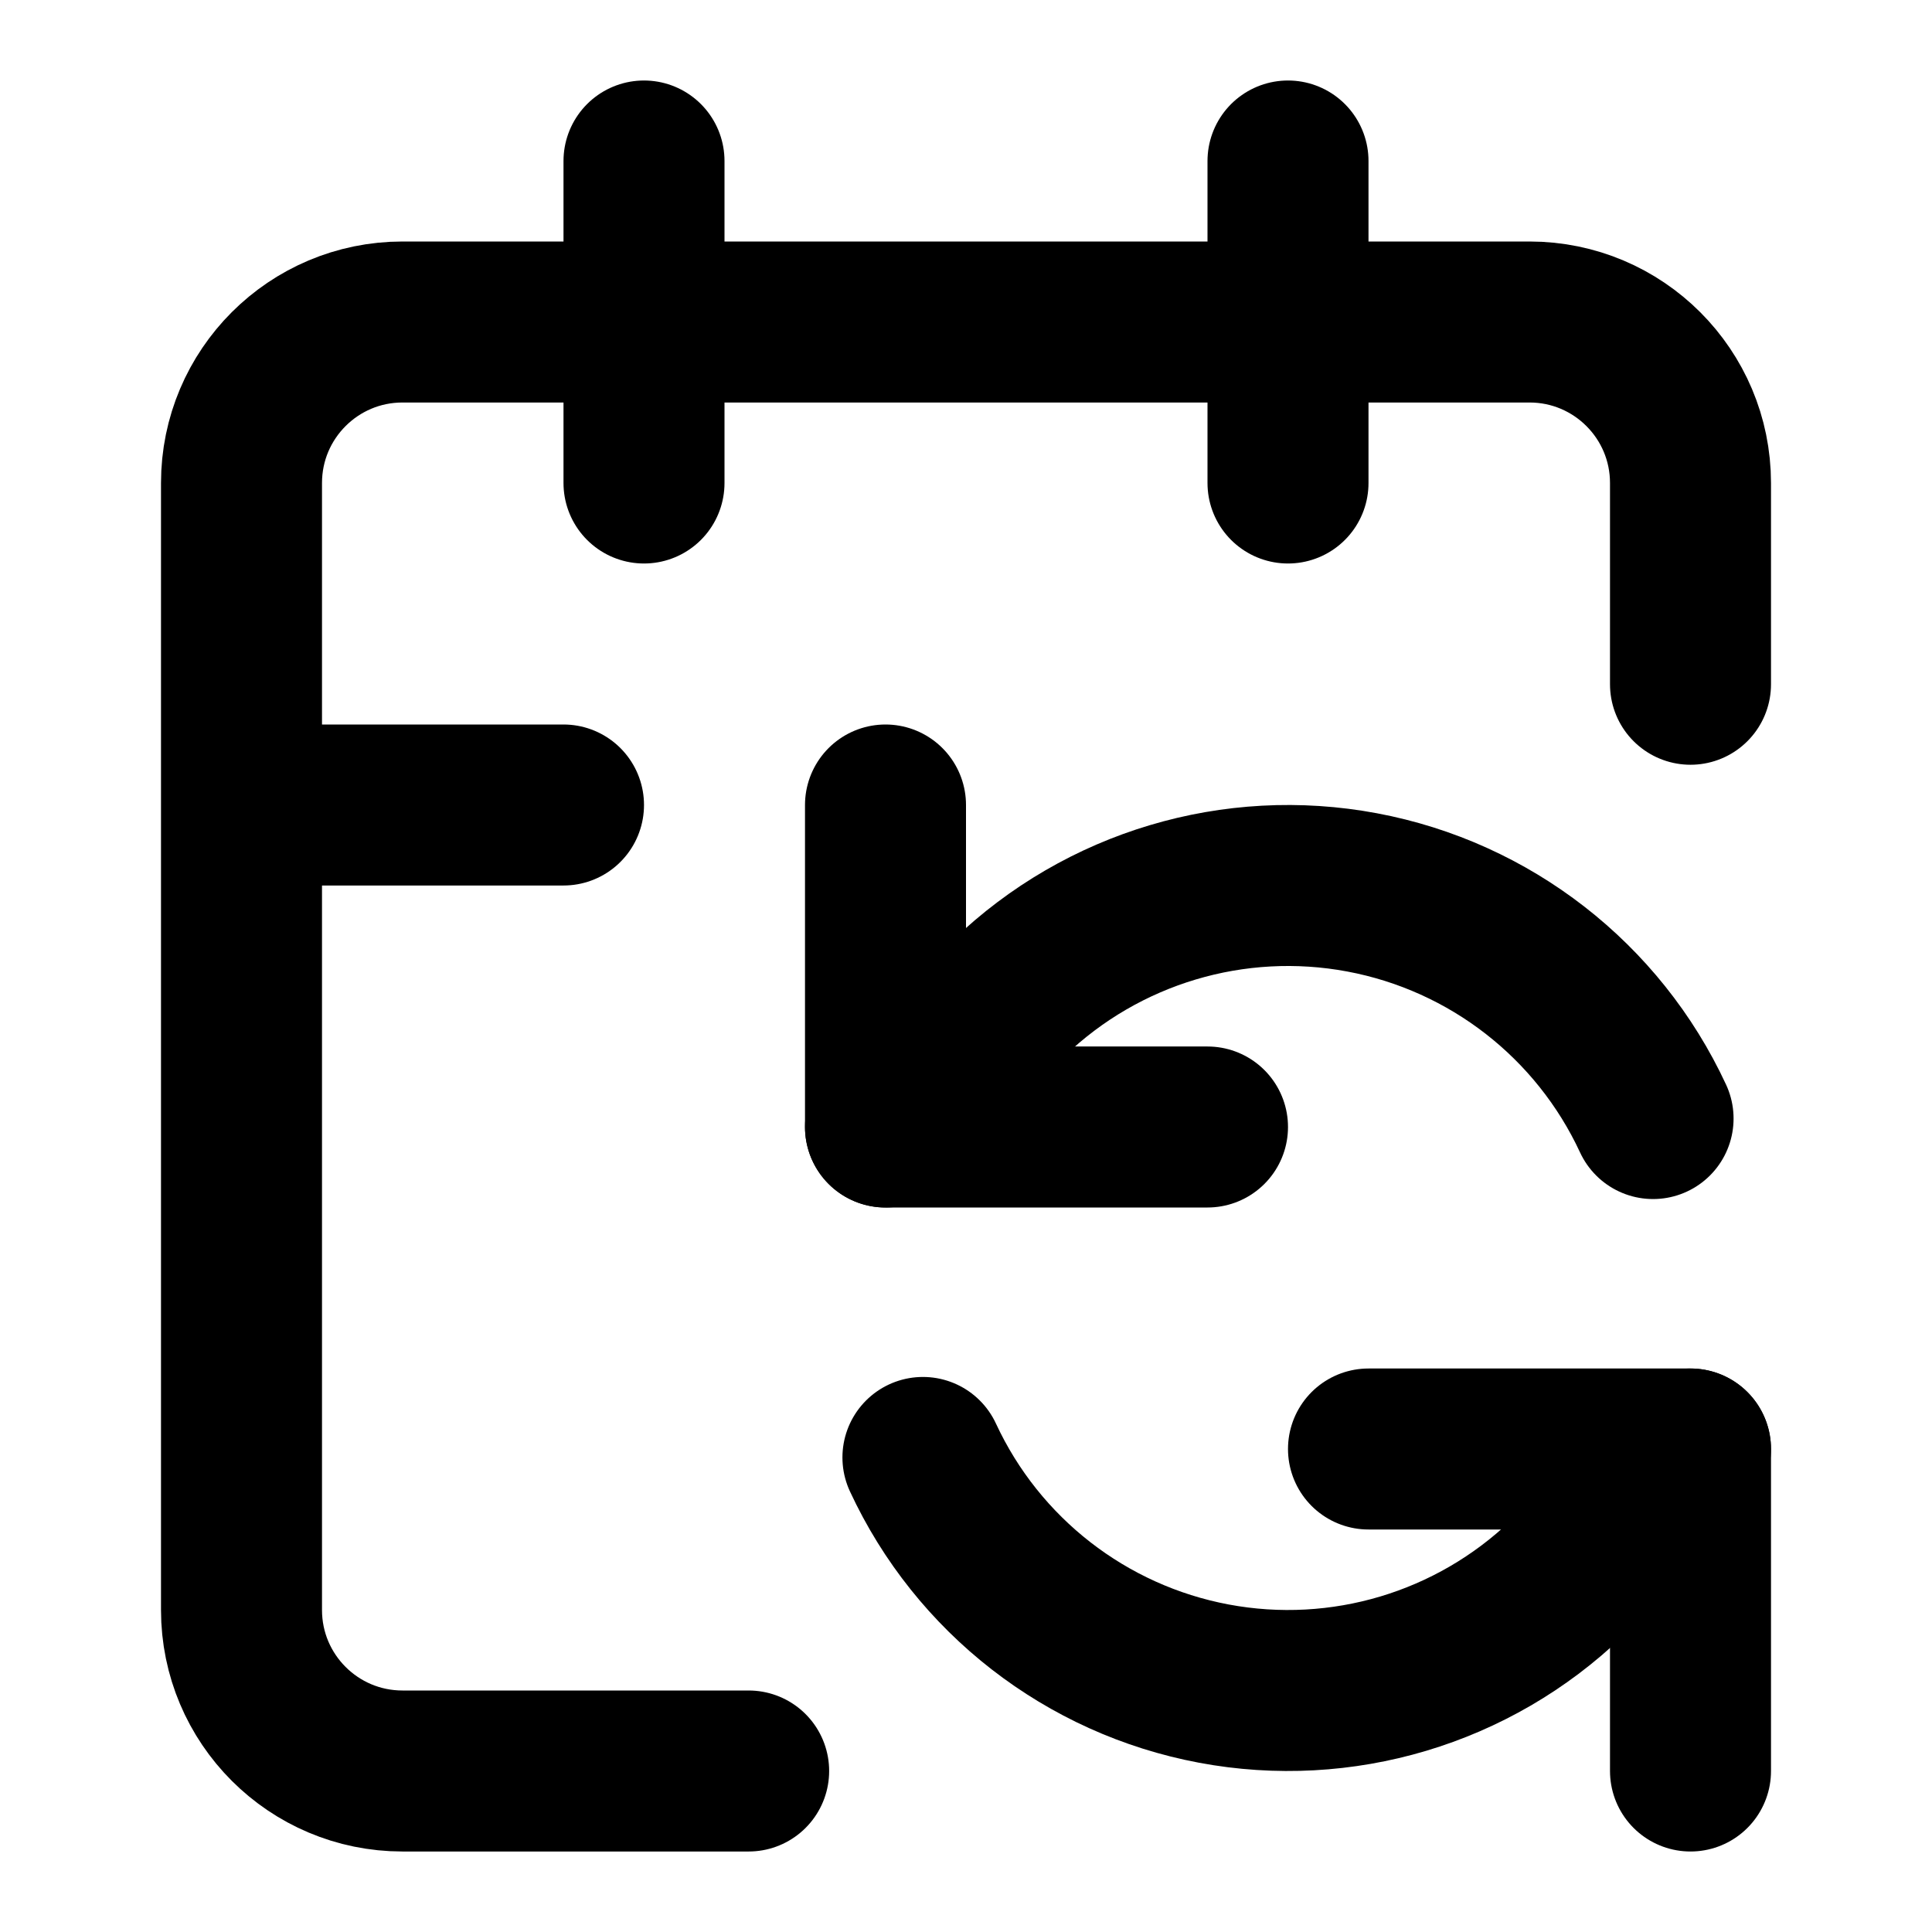
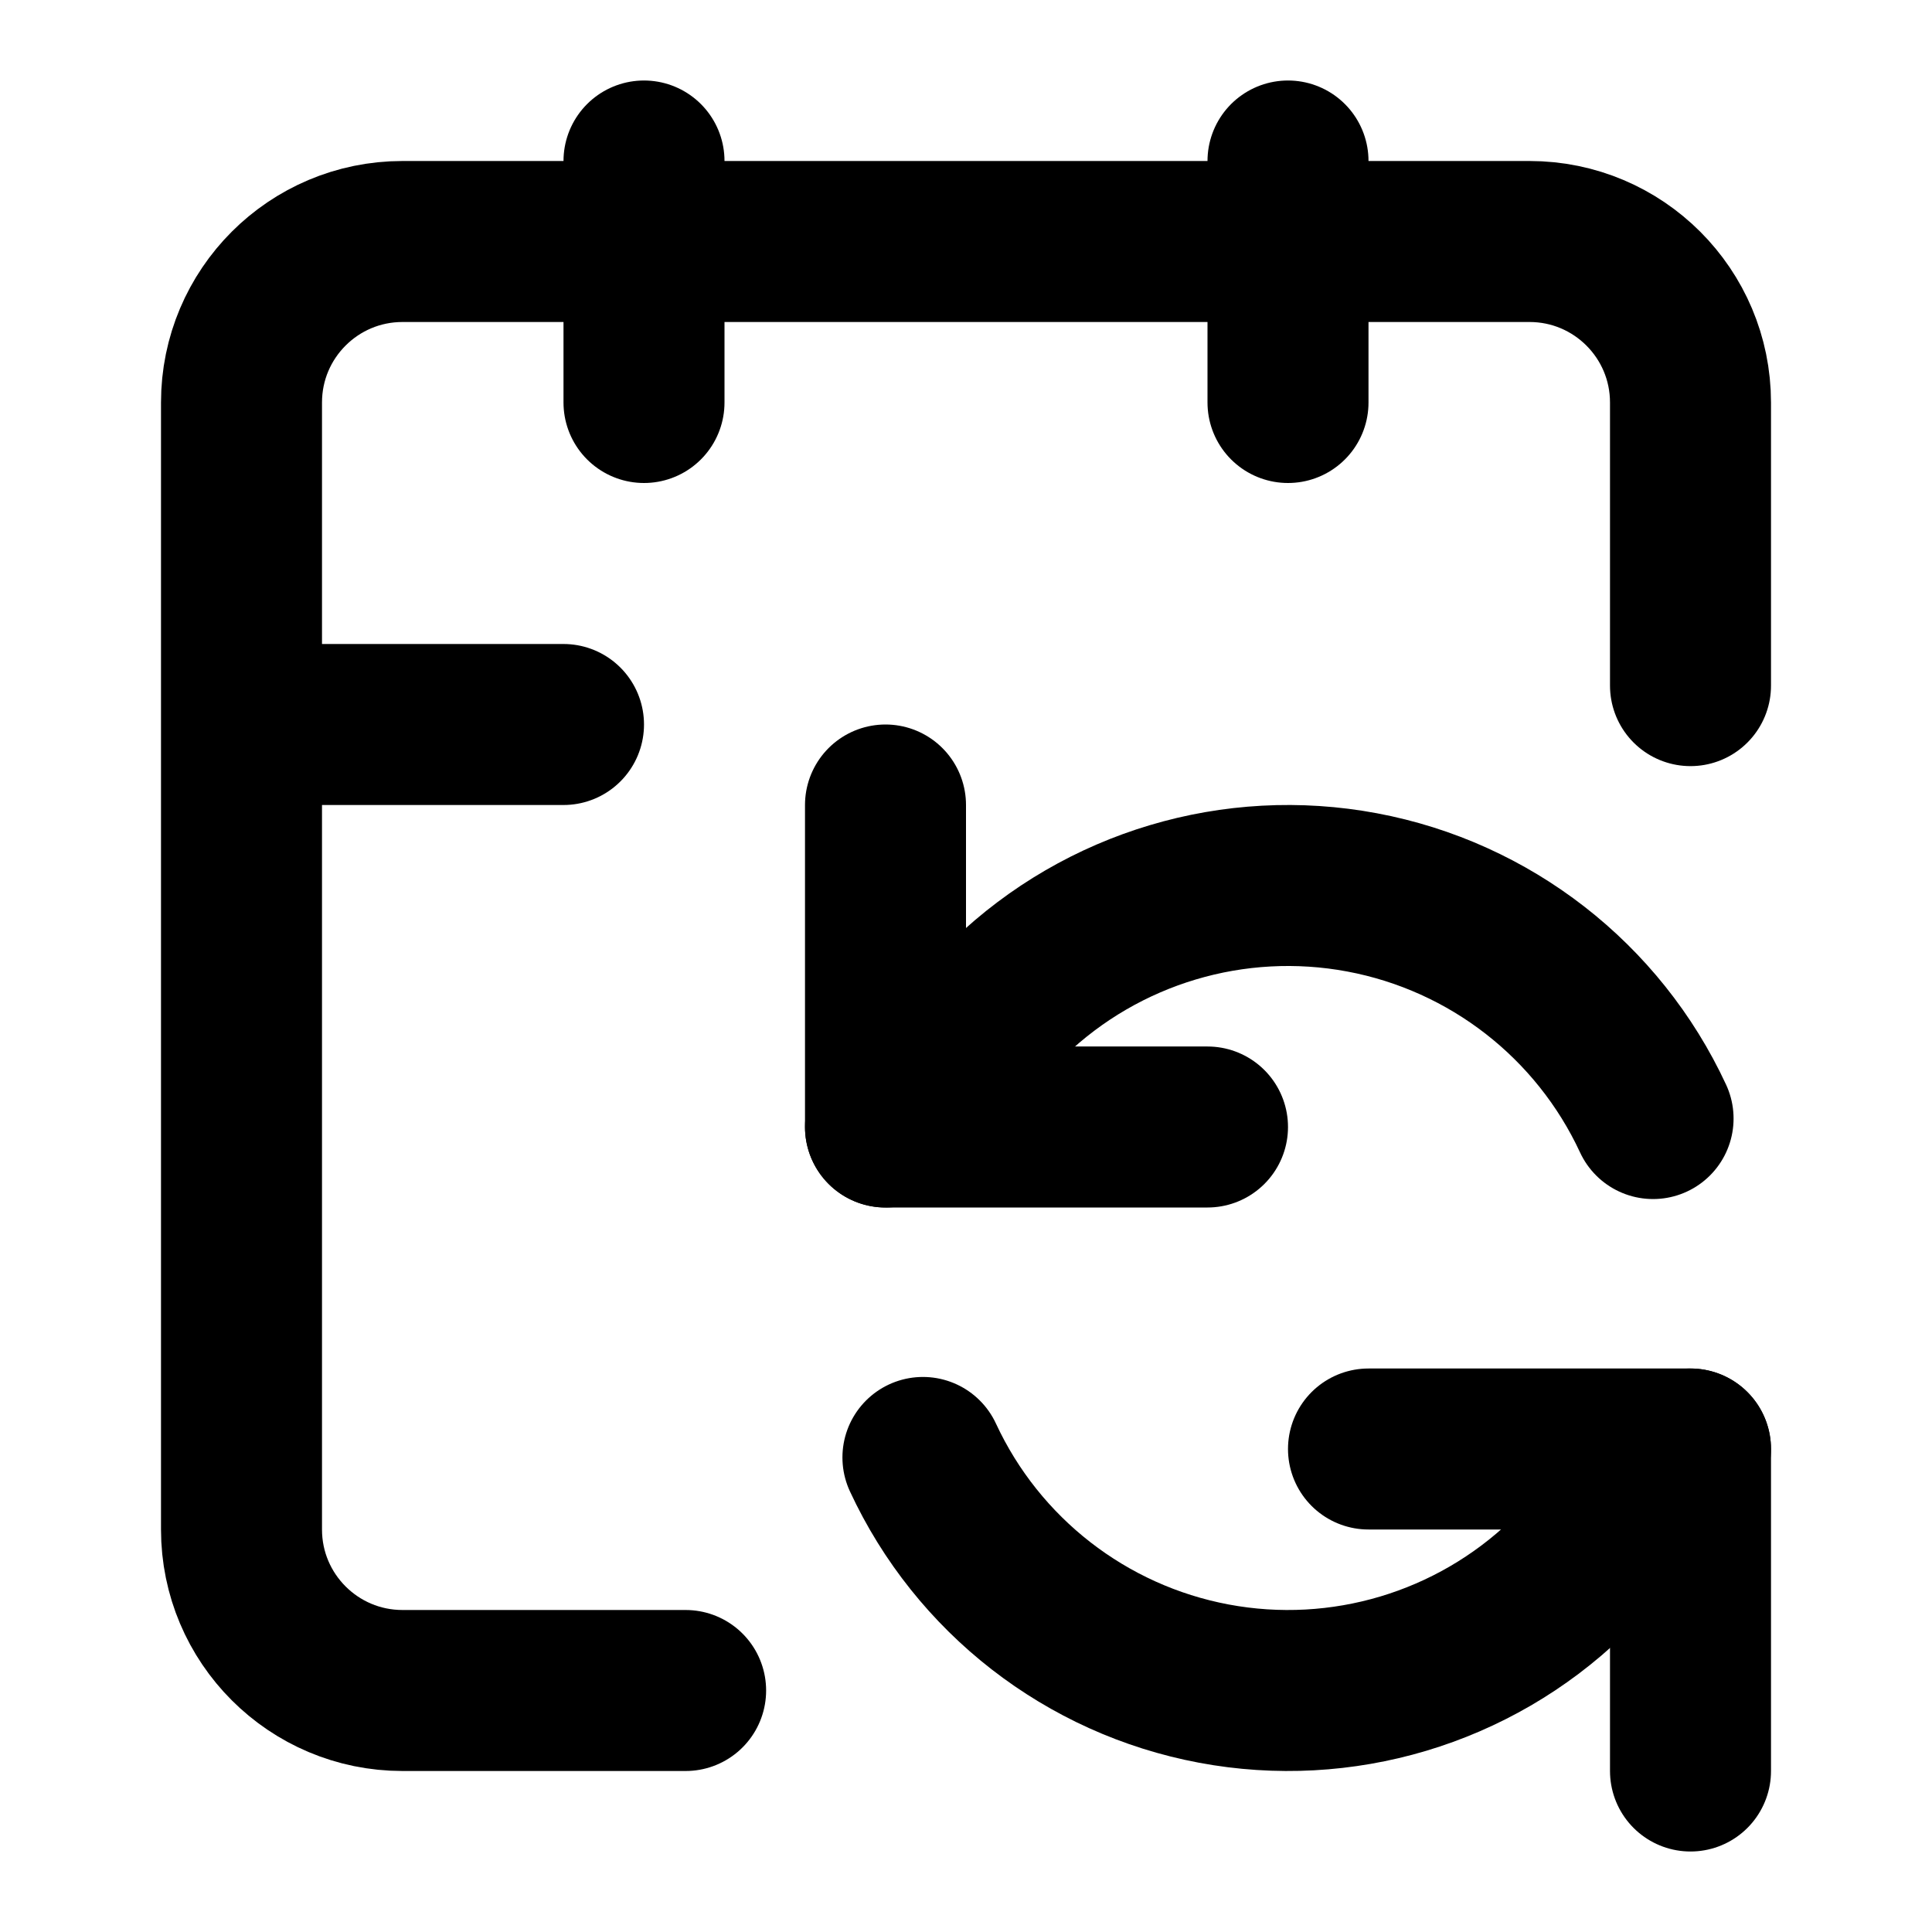
<svg width="24" height="24" fill="none" stroke="currentColor" stroke-linecap="round" stroke-linejoin="round" stroke-width="2" viewBox="0 0 24 24">
  <path d="M11 10v4h4" />
-   <path d="m11 14 1.535-1.605a5 5 0 0 1 8 1.5M16 2v4m5 12-1.535 1.605a5 5 0 0 1-8-1.5" />
-   <path d="M21 22v-4h-4m4-9.5V6a2 2 0 0 0-2-2H5a2 2 0 0 0-2 2v14a2 2 0 0 0 2 2h4.3M3 10h4m1-8v4" />
+   <path d="m11 14 1.535-1.605a5 5 0 0 1 8 1.5M16 2v3m5 13-1.535 1.605a5 5 0 0 1-8-1.5" />
+   <path d="M21 22v-4h-4m4-9.483V5a2 2 0 0 0-2-2H5a2 2 0 0 0-2 2v14a2 2 0 0 0 2 2h3.517M3 9h4m1-7v3" />
</svg>
